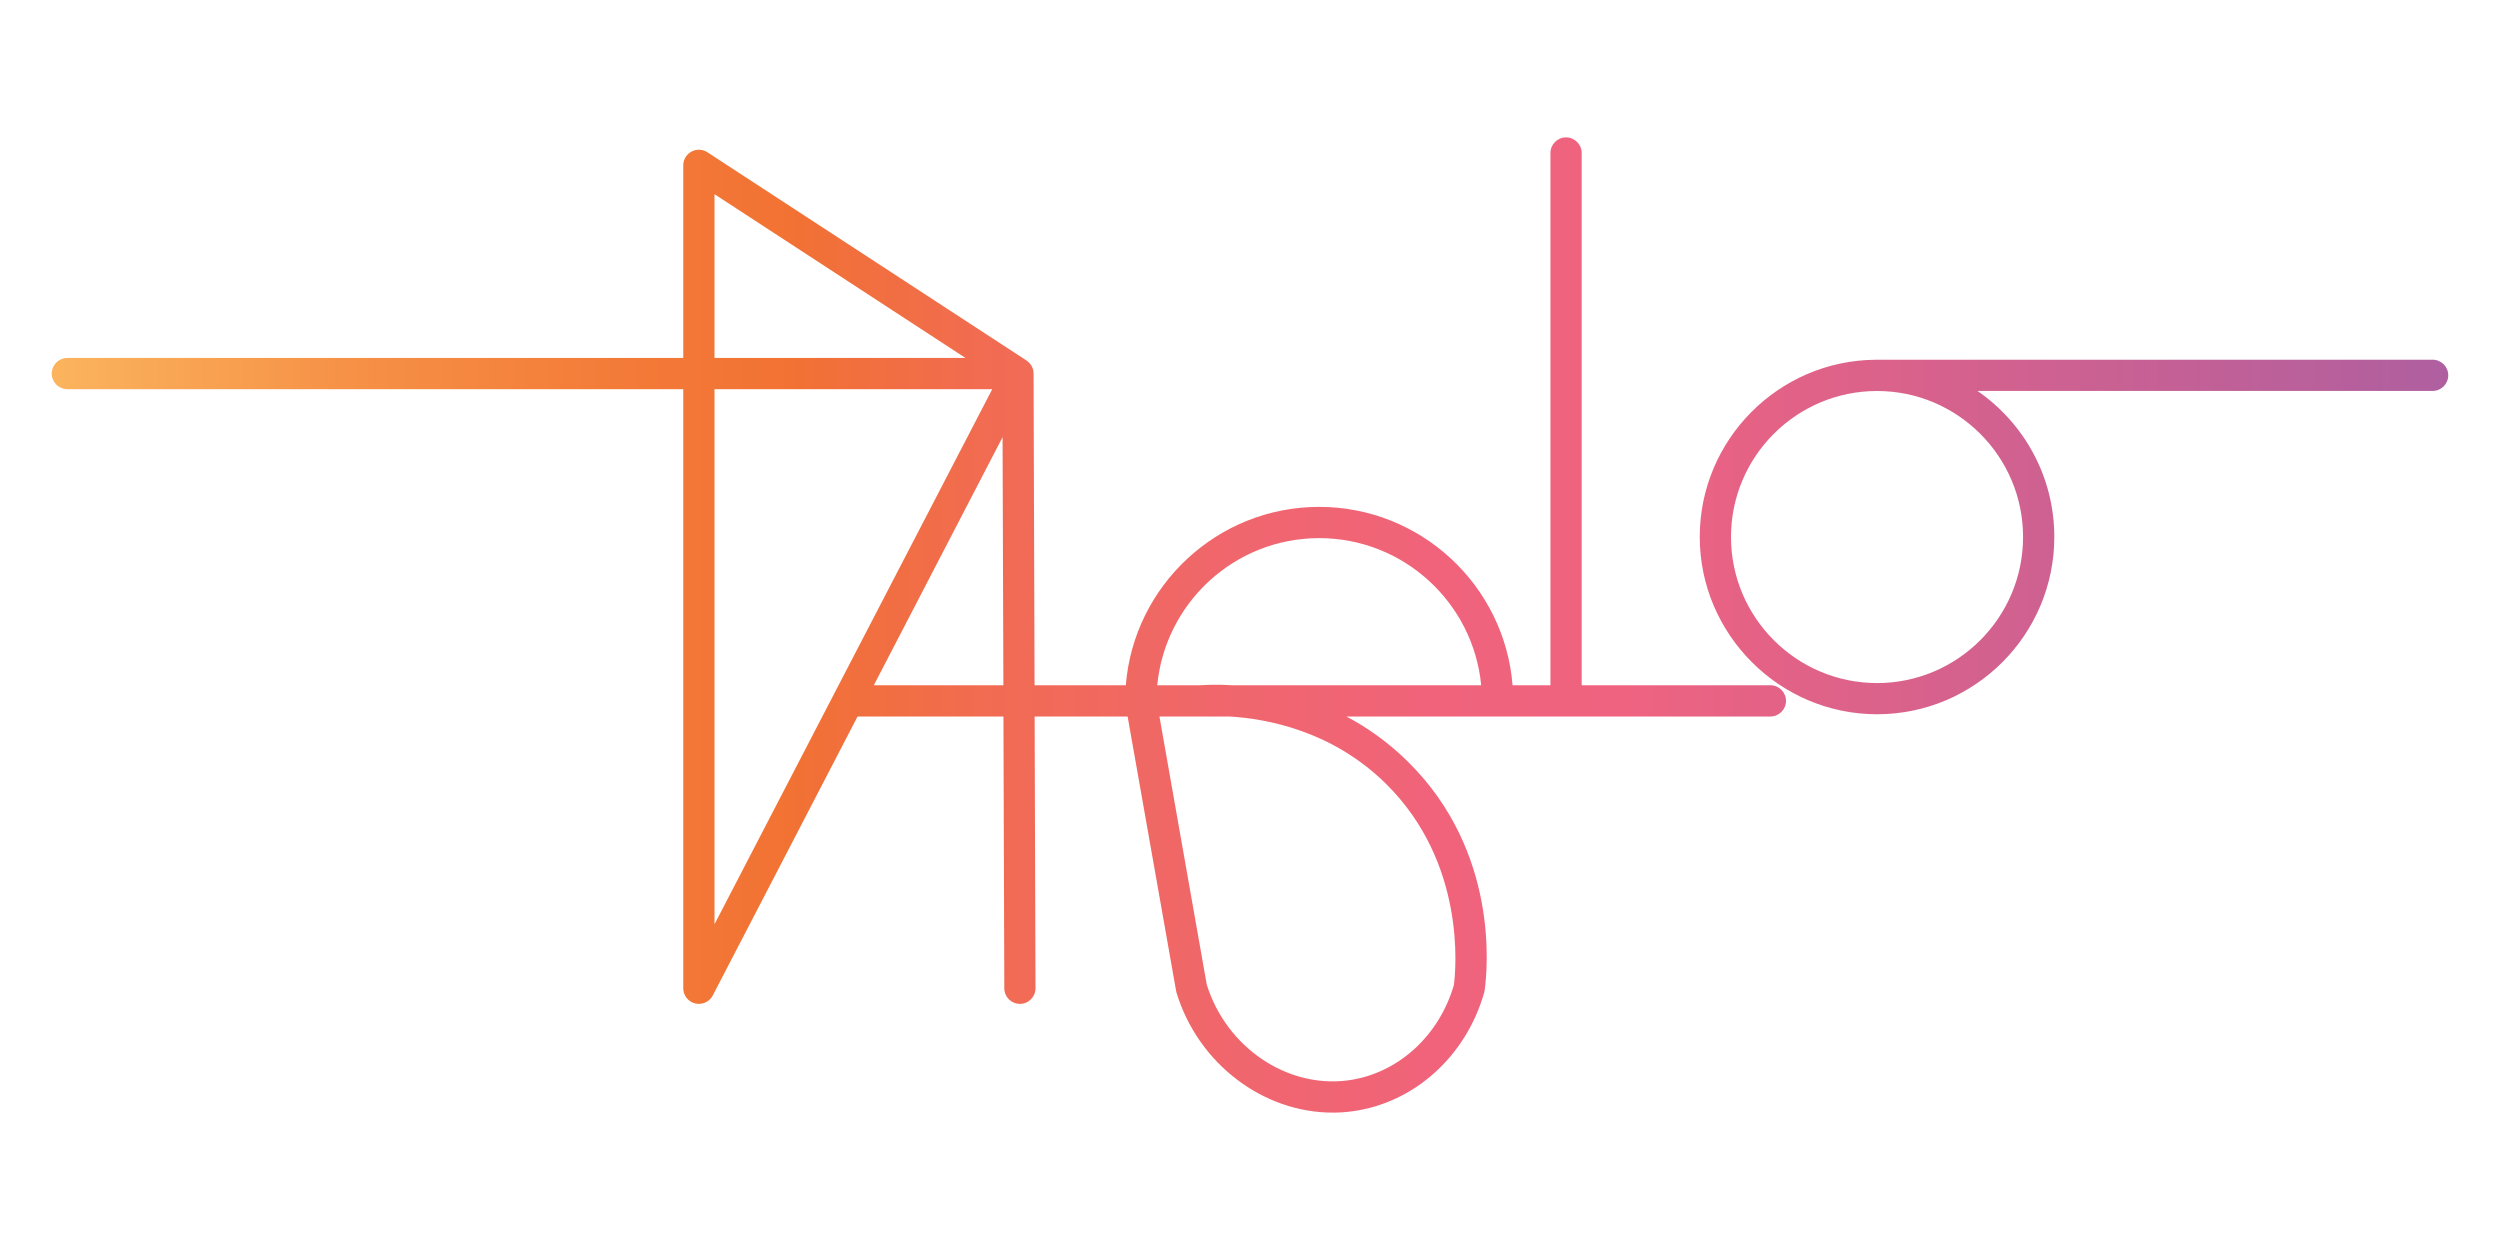
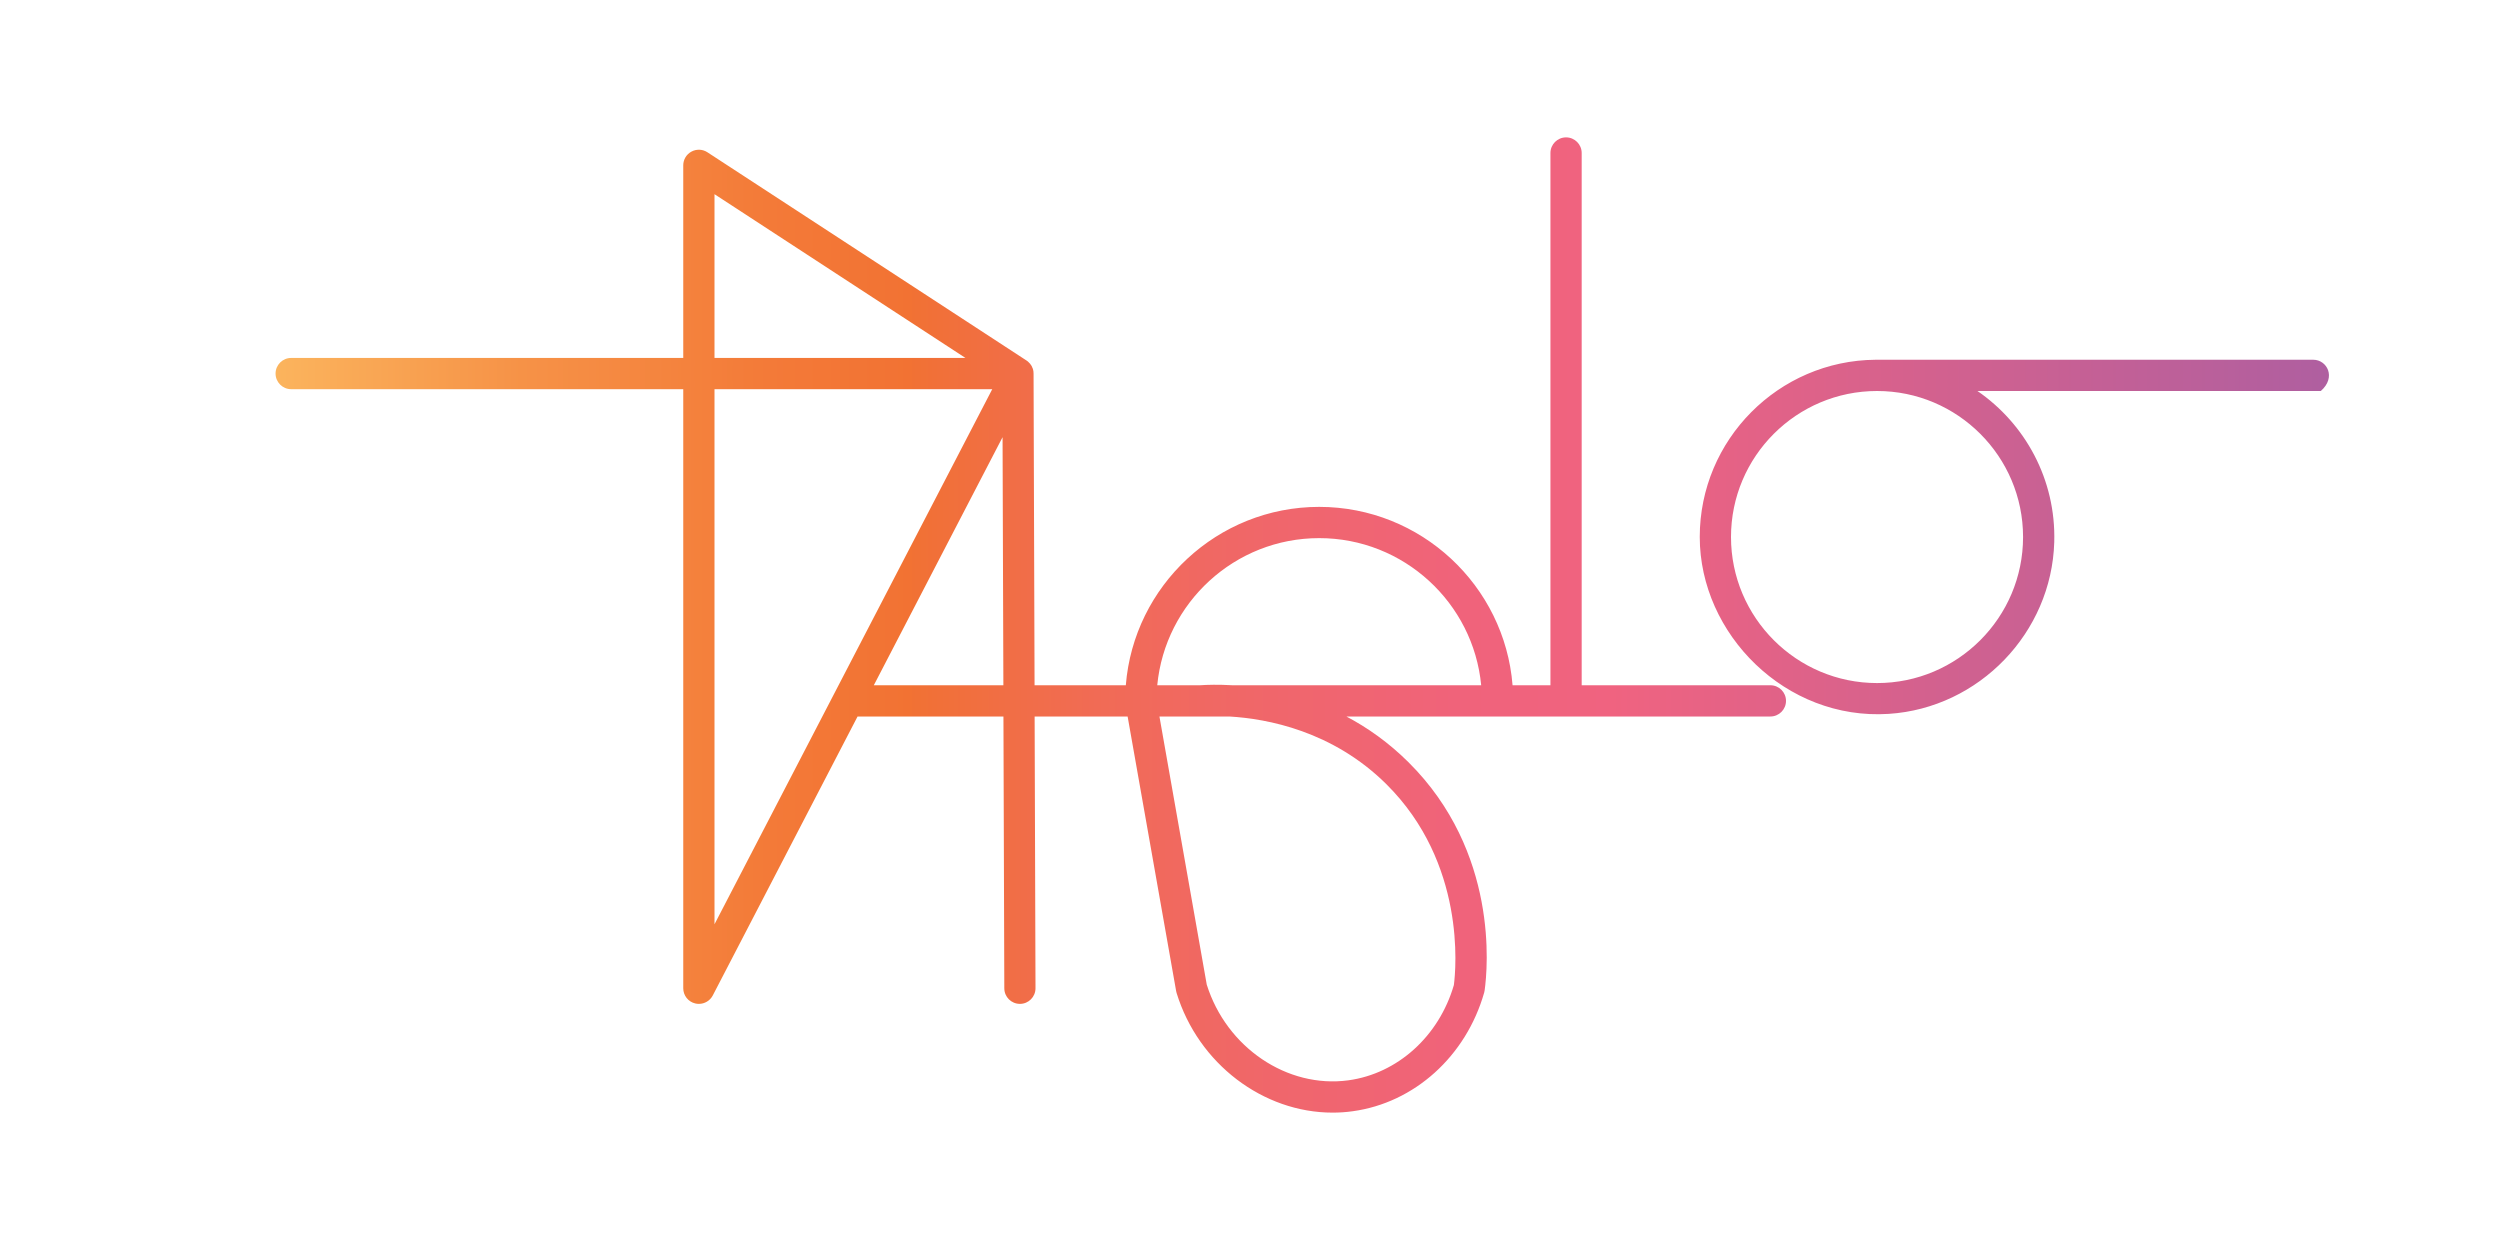
<svg xmlns="http://www.w3.org/2000/svg" id="Layer_1" version="1.1" viewBox="0 0 400 200">
  <defs>
    <style>
      .st0 {
        fill: url(#linear-gradient);
      }
    </style>
-     <linearGradient id="linear-gradient" x1="8.28" y1="100" x2="391.72" y2="100" gradientUnits="userSpaceOnUse">
+     <linearGradient id="linear-gradient" x1="44.09" y1="698" x2="372.63" y2="698" gradientTransform="translate(0 -598)" gradientUnits="userSpaceOnUse">
      <stop offset="0" stop-color="#fbb45d" />
      <stop offset=".12" stop-color="#f69247" />
      <stop offset=".24" stop-color="#f37a38" />
      <stop offset=".31" stop-color="#f27233" />
      <stop offset=".31" stop-color="#f17134" />
      <stop offset=".4" stop-color="#f16b55" />
      <stop offset=".49" stop-color="#f0666c" />
      <stop offset=".58" stop-color="#f0637b" />
      <stop offset=".65" stop-color="#f06380" />
      <stop offset="1" stop-color="#af5fa0" />
    </linearGradient>
  </defs>
-   <path class="st0" d="M196.7,114.64h-4.44c.75-.05,2.33-.13,4.44,0ZM389.22,57.56h-88.89c-.09,0-.17,0-.26,0-15.52.13-28.11,12.8-28.11,28.35s12.73,28.37,28.37,28.37,28.36-12.73,28.36-28.37c0-9.68-4.88-18.25-12.3-23.36h72.83c1.38,0,2.5-1.12,2.5-2.5s-1.12-2.5-2.5-2.5h0ZM323.69,85.92c0,12.89-10.48,23.37-23.36,23.37s-23.37-10.48-23.37-23.37,10.48-23.36,23.37-23.36,23.36,10.48,23.36,23.36ZM197.15,109.64h-5.12c1.14-.08,2.91-.13,5.12,0ZM283.27,109.64h-30.2V24.48c0-1.38-1.12-2.5-2.5-2.5s-2.5,1.12-2.5,2.5v85.16h-6.06c-1.27-15.94-14.66-28.54-30.94-28.54s-29.67,12.6-30.94,28.54h-14.6l-.16-49.84c0-.12,0-.24-.02-.36-.04-.32-.15-.63-.3-.9-.14-.24-.32-.46-.54-.65-.09-.09-.19-.16-.3-.23l-51.03-33.3c-.76-.5-1.75-.54-2.55-.1-.81.43-1.31,1.28-1.31,2.19v30.82H10.78c-1.38,0-2.5,1.12-2.5,2.5s1.12,2.5,2.5,2.5h98.54v95.85c0,1.16.79,2.16,1.91,2.43.19.05.39.07.59.07.91,0,1.78-.5,2.22-1.34l23.17-44.64h23.34l.14,43.49c0,1.38,1.12,2.49,2.5,2.49h0c1.38,0,2.49-1.12,2.49-2.5l-.14-43.48h14.88l7.76,43.92c.02.1.04.2.07.3,3.49,11.38,13.88,19.16,24.97,19.16,1.06,0,2.13-.07,3.2-.22,9.89-1.35,18.15-8.81,21.05-18.99.03-.11.06-.23.07-.34.5-3.58,2.25-22.17-12.18-36.51-3.19-3.17-6.58-5.55-9.94-7.32h67.84c1.38,0,2.5-1.12,2.5-2.5s-1.12-2.5-2.5-2.5h0ZM114.32,31.07l40.15,26.2h-40.15v-26.2ZM133.49,110.95h0l-19.17,36.93V62.27h44.44l-25.27,48.68ZM139.81,109.64l20.6-39.69.13,39.69h-20.73ZM221.85,125.5c12.69,12.62,11.11,29.49,10.77,32.11-2.39,8.19-9,14.16-16.87,15.24-9.79,1.33-19.51-5.24-22.67-15.31l-7.57-42.9h6.75c.75-.05,2.33-.13,4.44,0,6.05.35,16.55,2.31,25.15,10.86ZM185.16,109.64c1.26-13.19,12.39-23.54,25.91-23.54s24.66,10.35,25.92,23.54h-51.83Z" />
+   <path class="st0" d="M196.7,114.64h-4.44c.75-.05,2.33-.13,4.44,0ZM370.13,57.56h-70.06c-15.52.13-28.11,12.8-28.11,28.35s13.76,29.38,30.24,28.31c14.46-.94,26.06-13,26.48-27.48.29-10.02-4.66-18.93-12.29-24.18h54.94c2.52-2.2.98-5-1.2-5h0ZM323.69,85.92c0,12.89-10.48,23.37-23.36,23.37s-23.37-10.48-23.37-23.37,10.48-23.36,23.37-23.36,23.36,10.48,23.36,23.36ZM197.15,109.64h-5.12c1.14-.08,2.91-.13,5.12,0ZM283.27,109.64h-30.2V24.48c0-1.38-1.12-2.5-2.5-2.5s-2.5,1.12-2.5,2.5v85.16h-6.06c-1.27-15.94-14.66-28.54-30.94-28.54s-29.67,12.6-30.94,28.54h-14.6l-.16-49.84c0-.12,0-.24-.02-.36-.04-.32-.15-.63-.3-.9-.14-.24-.32-.46-.54-.65-.09-.09-.19-.16-.3-.23l-51.03-33.3c-.76-.5-1.75-.54-2.55-.1-.81.43-1.31,1.28-1.31,2.19v30.82h-62.73c-1.38,0-2.5,1.12-2.5,2.5s1.12,2.5,2.5,2.5h62.73v95.85c0,1.16.79,2.16,1.91,2.43.19.05.39.07.59.07.91,0,1.78-.5,2.22-1.34l23.17-44.64h23.34l.14,43.49c0,1.38,1.12,2.49,2.5,2.49h0c1.38,0,2.49-1.12,2.49-2.5l-.14-43.48h14.88l7.76,43.92c.02.1.04.2.07.3,3.49,11.38,13.88,19.16,24.97,19.16,1.06,0,2.13-.07,3.2-.22,9.89-1.35,18.15-8.81,21.05-18.99.03-.11.06-.23.07-.34.5-3.58,2.25-22.17-12.18-36.51-3.19-3.17-6.58-5.55-9.94-7.32h67.84c1.38,0,2.5-1.12,2.5-2.5s-1.12-2.5-2.5-2.5h.01ZM114.32,31.07l40.15,26.2h-40.15v-26.2ZM133.49,110.95h0l-19.17,36.93V62.27h44.44l-25.27,48.68ZM139.81,109.64l20.6-39.69.13,39.69h-20.73ZM221.85,125.5c12.69,12.62,11.11,29.49,10.77,32.11-2.39,8.19-9,14.16-16.87,15.24-9.79,1.33-19.51-5.24-22.67-15.31l-7.57-42.9h6.75c.75-.05,2.33-.13,4.44,0,6.05.35,16.55,2.31,25.15,10.86ZM185.16,109.64c1.26-13.19,12.39-23.54,25.91-23.54s24.66,10.35,25.92,23.54h-51.83Z" />
</svg>
